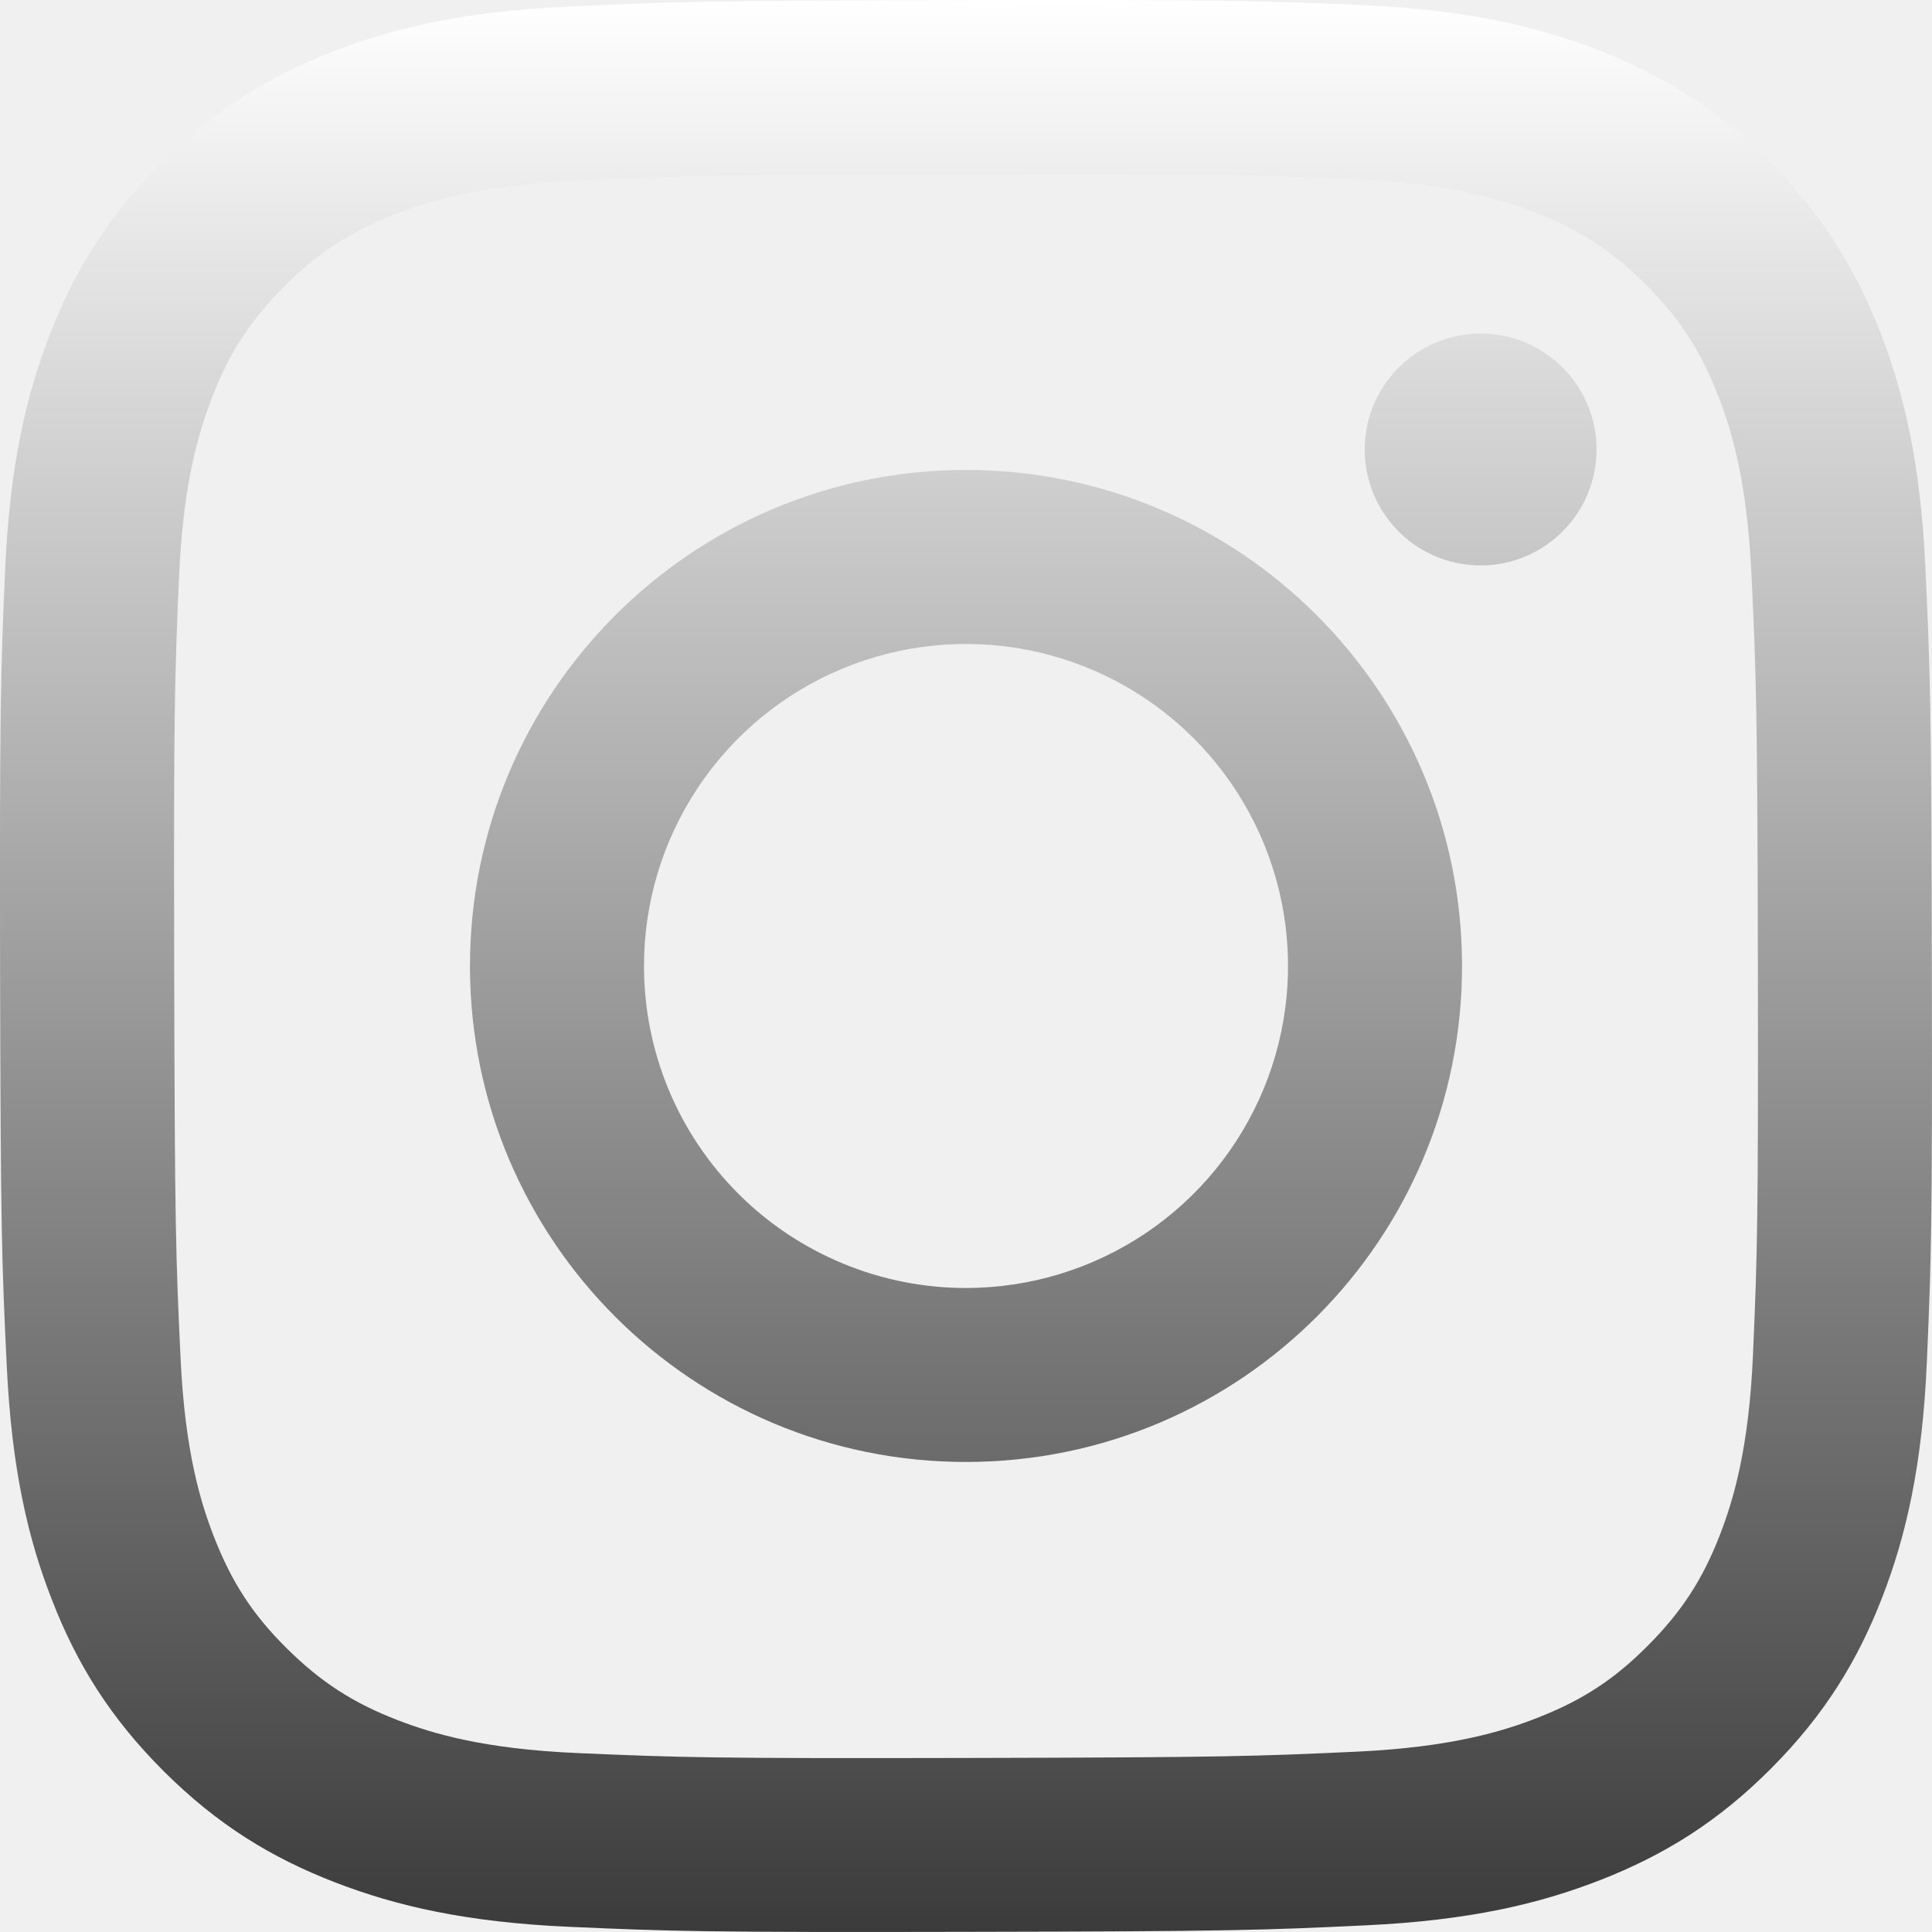
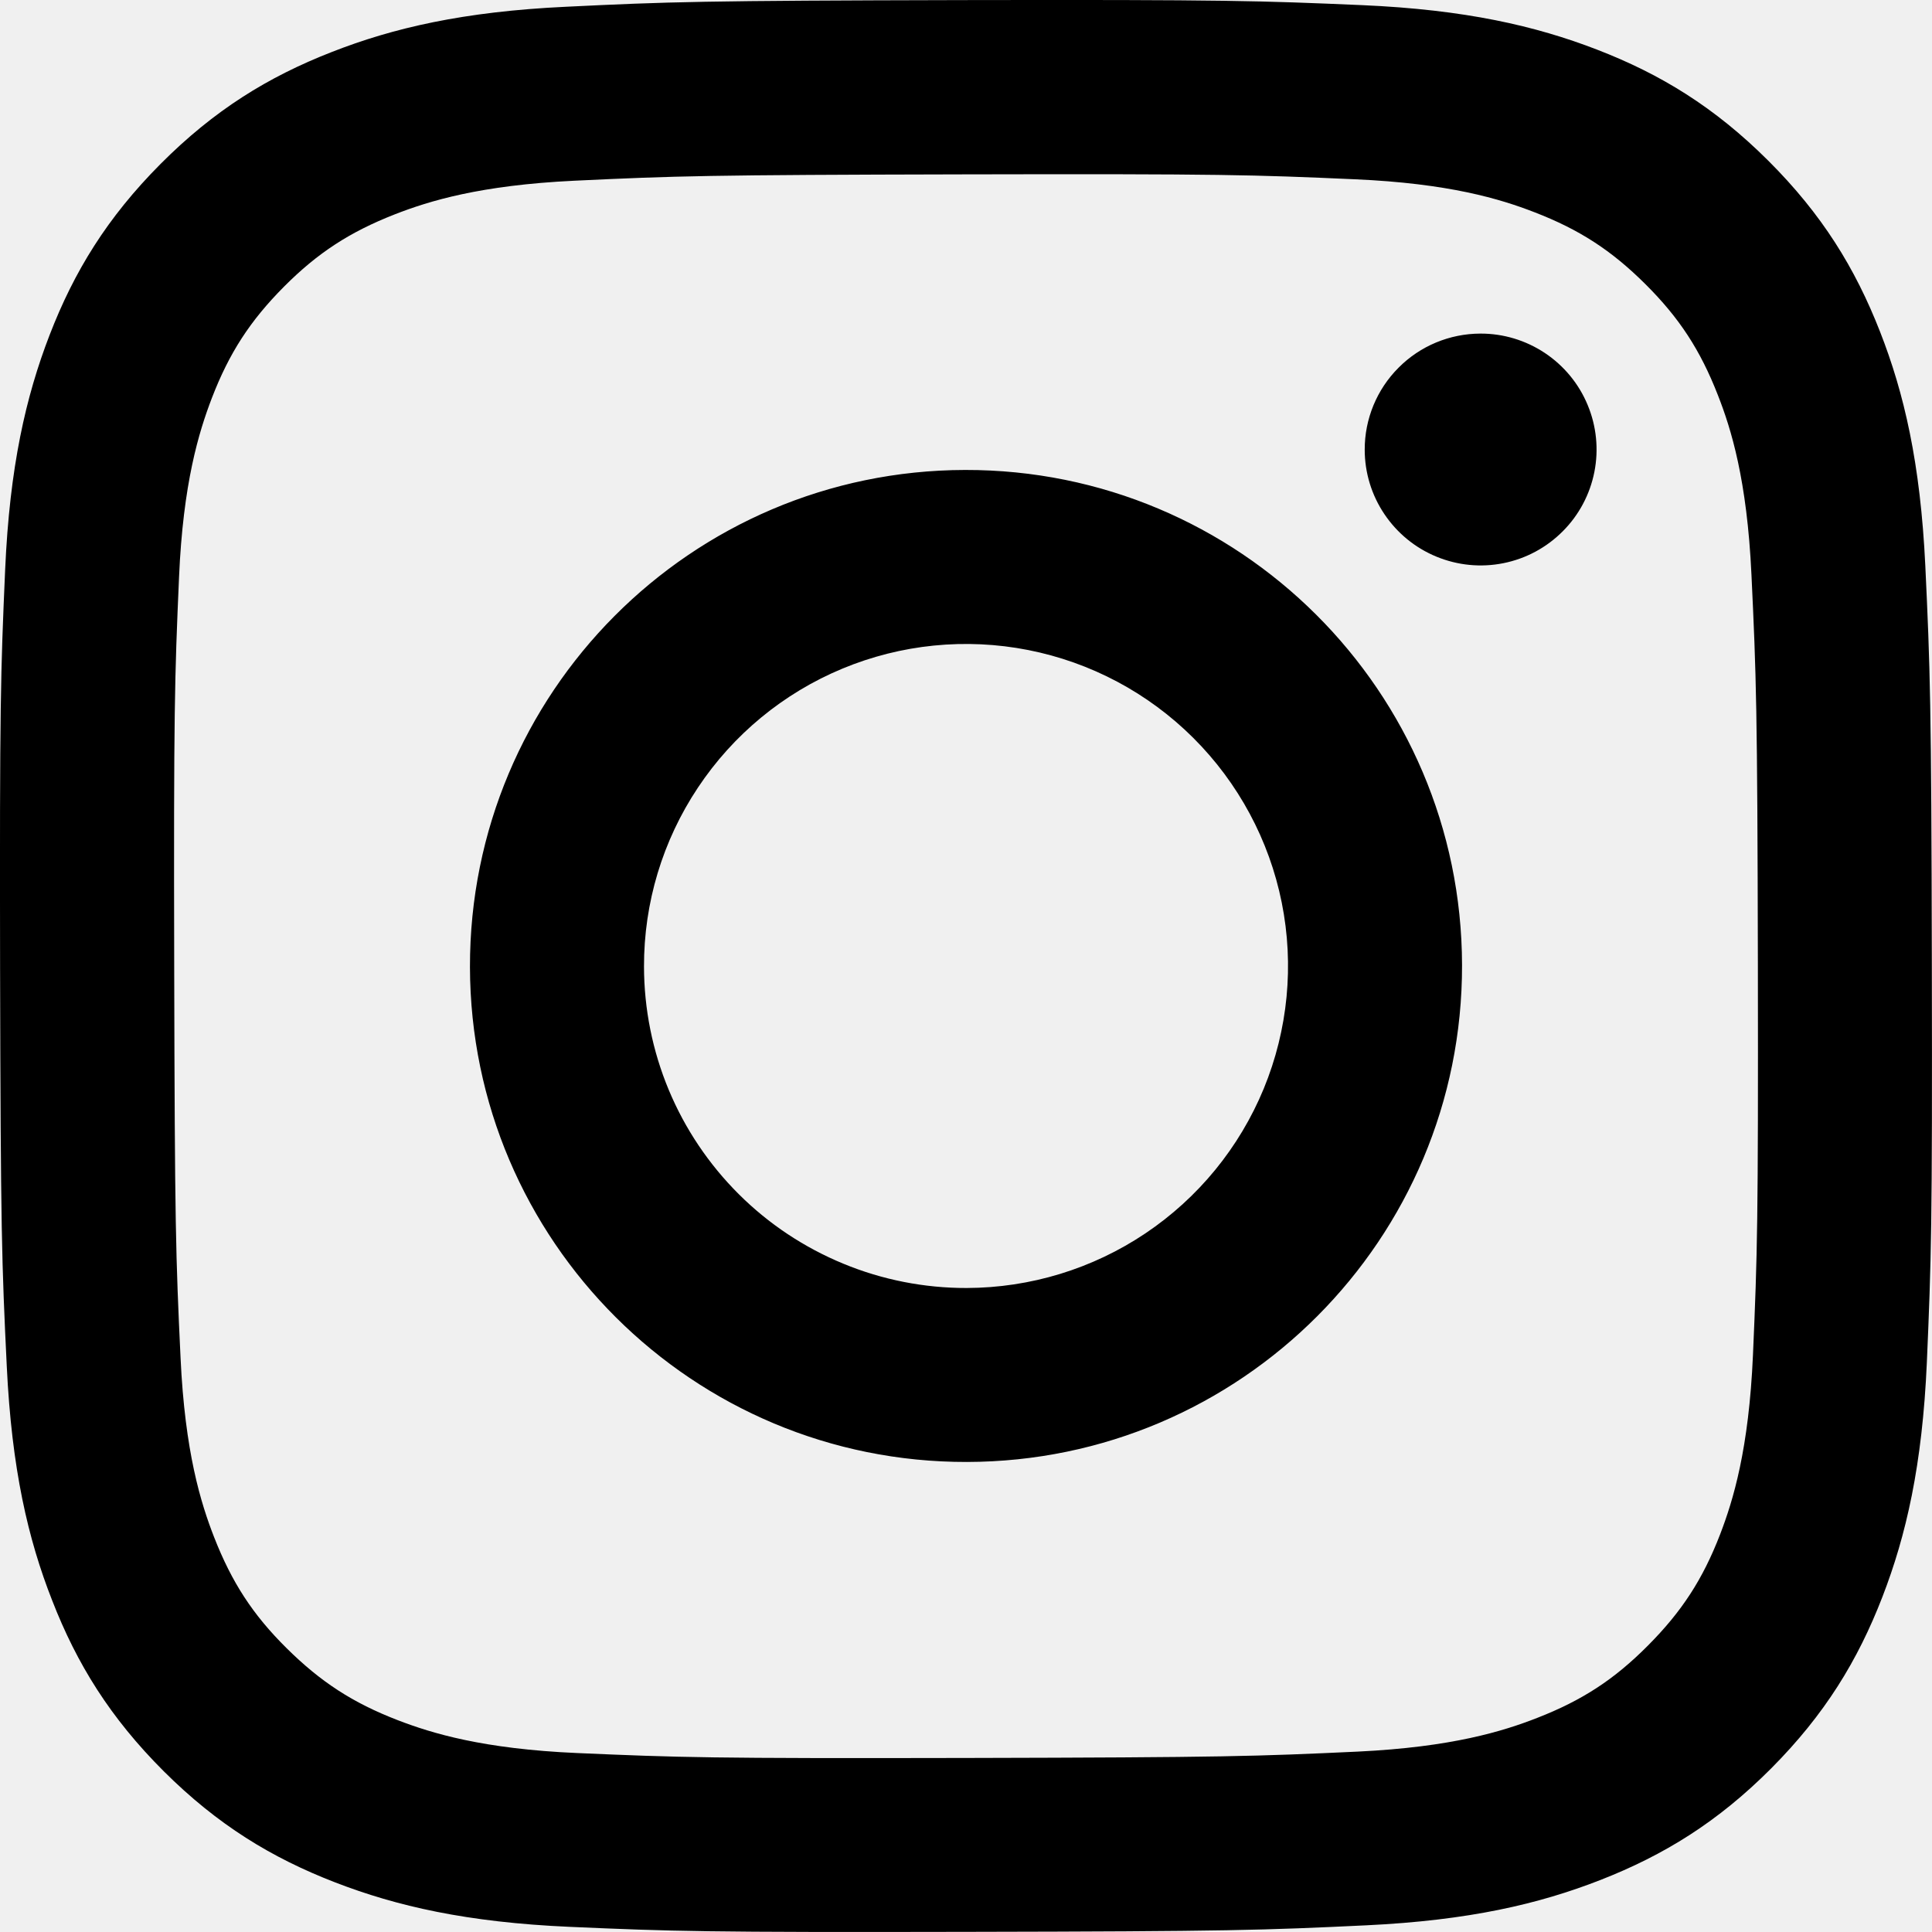
<svg xmlns="http://www.w3.org/2000/svg" width="24" height="24" viewBox="0 0 24 24" fill="none">
  <g clip-path="url(#clip0_3460_3874)">
    <path d="M7.03 0.084C5.753 0.144 4.881 0.348 4.119 0.647C3.33 0.955 2.662 1.367 1.996 2.035C1.331 2.703 0.921 3.372 0.616 4.162C0.321 4.926 0.12 5.799 0.064 7.076C0.008 8.354 -0.005 8.764 0.001 12.023C0.008 15.282 0.022 15.69 0.084 16.97C0.145 18.247 0.348 19.119 0.648 19.881C0.955 20.67 1.368 21.338 2.035 22.004C2.703 22.669 3.372 23.078 4.164 23.384C4.927 23.679 5.8 23.88 7.077 23.936C8.355 23.992 8.766 24.005 12.024 23.998C15.281 23.992 15.691 23.978 16.971 23.917C18.251 23.856 19.118 23.652 19.881 23.354C20.67 23.045 21.339 22.634 22.004 21.966C22.669 21.297 23.078 20.628 23.384 19.837C23.679 19.074 23.88 18.201 23.936 16.925C23.991 15.644 24.005 15.235 23.998 11.977C23.992 8.719 23.977 8.31 23.917 7.03C23.856 5.751 23.653 4.882 23.354 4.119C23.045 3.33 22.634 2.662 21.966 1.996C21.298 1.33 20.628 0.921 19.838 0.616C19.074 0.321 18.202 0.12 16.924 0.064C15.647 0.009 15.236 -0.005 11.977 0.001C8.718 0.008 8.31 0.022 7.03 0.084ZM7.17 21.777C6 21.726 5.365 21.532 4.942 21.369C4.381 21.153 3.982 20.892 3.56 20.474C3.138 20.056 2.879 19.655 2.66 19.096C2.495 18.673 2.297 18.038 2.243 16.868C2.183 15.604 2.171 15.224 2.164 12.02C2.157 8.816 2.169 8.437 2.224 7.172C2.274 6.003 2.47 5.367 2.632 4.944C2.848 4.383 3.108 3.984 3.527 3.562C3.946 3.141 4.346 2.881 4.906 2.662C5.329 2.497 5.963 2.301 7.133 2.245C8.398 2.185 8.777 2.173 11.981 2.166C15.184 2.159 15.564 2.171 16.83 2.227C17.999 2.278 18.635 2.471 19.058 2.635C19.619 2.851 20.018 3.11 20.44 3.53C20.861 3.949 21.121 4.347 21.34 4.908C21.506 5.33 21.702 5.964 21.757 7.135C21.817 8.4 21.831 8.78 21.837 11.983C21.842 15.186 21.831 15.566 21.776 16.831C21.725 18.001 21.531 18.636 21.368 19.06C21.152 19.62 20.891 20.02 20.472 20.441C20.053 20.863 19.654 21.123 19.094 21.341C18.672 21.506 18.036 21.703 16.868 21.759C15.602 21.818 15.223 21.831 12.018 21.838C8.814 21.845 8.436 21.832 7.17 21.777M16.953 5.586C16.953 5.871 17.038 6.15 17.197 6.386C17.356 6.623 17.581 6.807 17.844 6.915C18.108 7.024 18.397 7.052 18.676 6.996C18.956 6.94 19.212 6.802 19.413 6.6C19.614 6.399 19.751 6.142 19.806 5.862C19.861 5.583 19.832 5.293 19.722 5.03C19.613 4.767 19.428 4.543 19.191 4.385C18.953 4.227 18.675 4.143 18.39 4.144C18.008 4.145 17.642 4.297 17.373 4.568C17.103 4.838 16.952 5.205 16.953 5.586ZM5.838 12.012C5.845 15.415 8.609 18.168 12.011 18.161C15.414 18.155 18.169 15.391 18.162 11.988C18.155 8.585 15.391 5.831 11.988 5.838C8.585 5.845 5.832 8.609 5.838 12.012ZM8 12.008C7.998 11.216 8.231 10.443 8.67 9.784C9.108 9.125 9.732 8.611 10.462 8.307C11.192 8.003 11.996 7.922 12.773 8.075C13.549 8.228 14.262 8.607 14.823 9.166C15.383 9.724 15.766 10.436 15.922 11.211C16.078 11.987 16 12.792 15.699 13.523C15.397 14.255 14.886 14.88 14.229 15.321C13.572 15.762 12.799 15.998 12.008 16C11.483 16.001 10.962 15.899 10.476 15.698C9.991 15.498 9.549 15.205 9.177 14.834C8.805 14.463 8.509 14.023 8.307 13.538C8.105 13.053 8.001 12.533 8 12.008Z" fill="url(#paint0_linear_3460_3874)" />
  </g>
  <defs>
    <linearGradient id="paint0_linear_3460_3874" x1="12" y1="0" x2="12" y2="24" gradientUnits="userSpaceOnUse">
-       <stop stop-color="white" />
-       <stop offset="1" stop-color="#3B3B3B" />
+       <stop stopColor="white" />
+       <stop offset="1" stopColor="#3B3B3B" />
    </linearGradient>
    <clipPath id="clip0_3460_3874">
      <rect width="24" height="24" fill="white" />
    </clipPath>
  </defs>
</svg>
